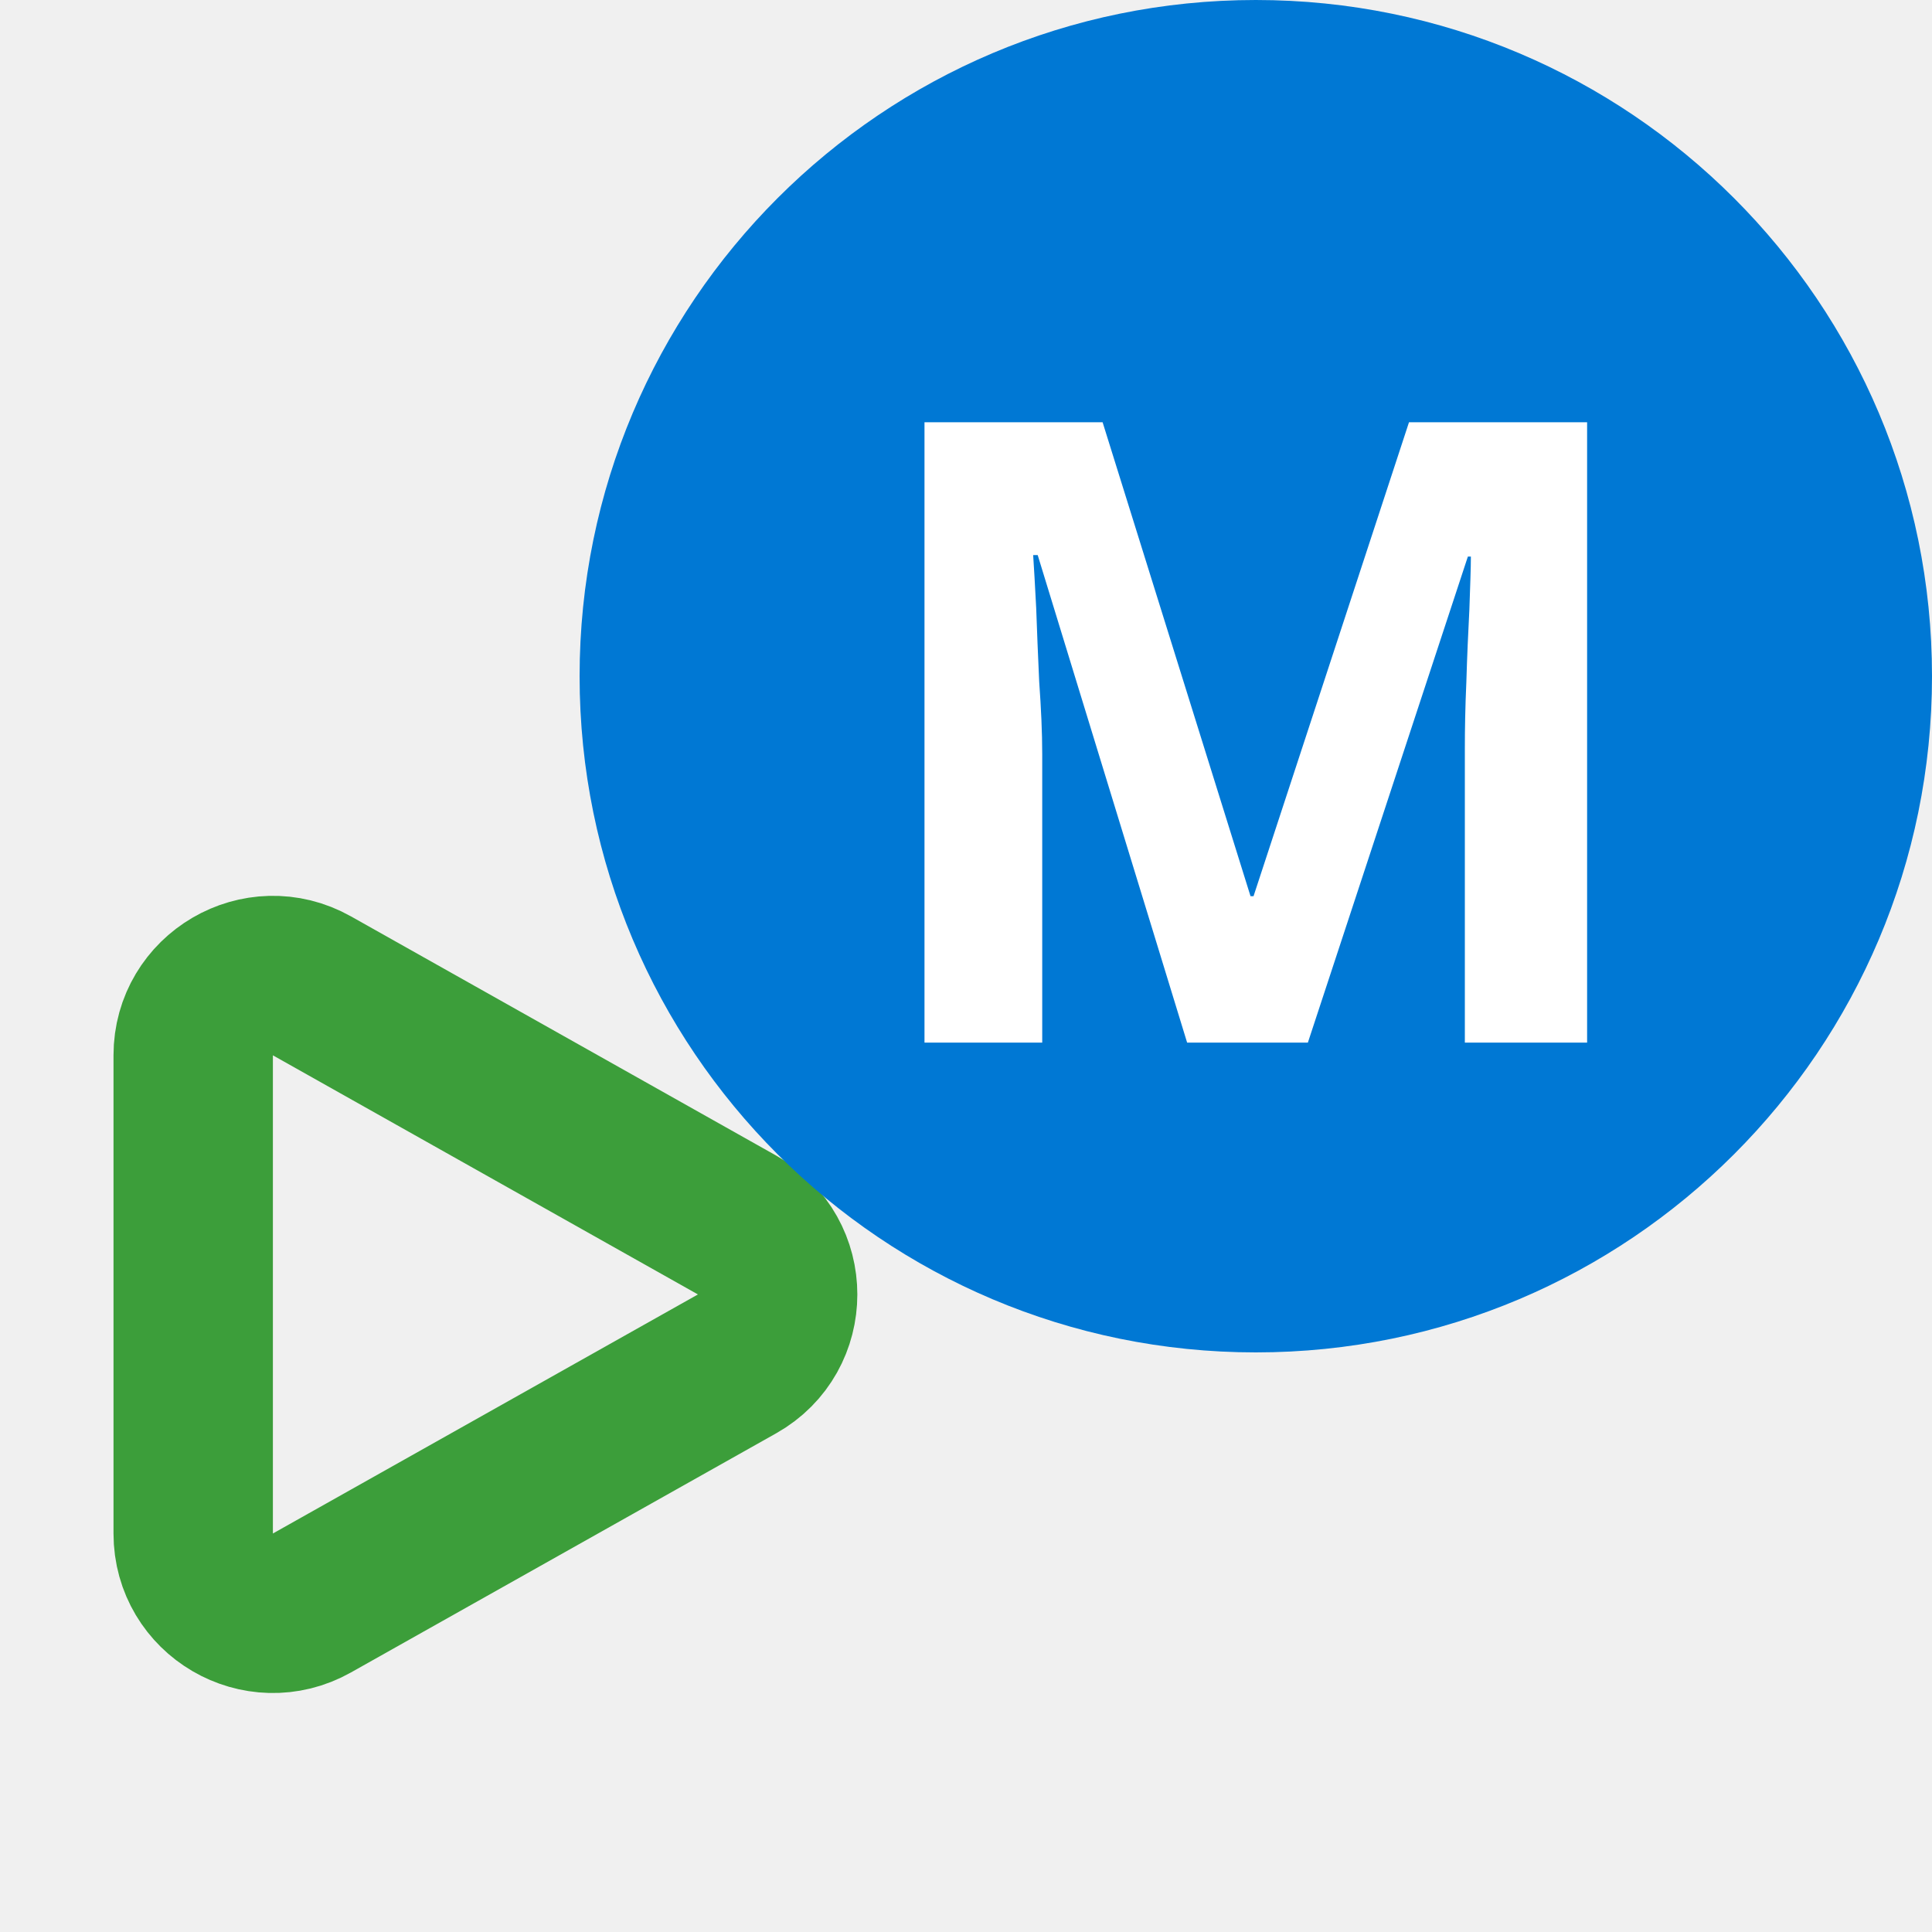
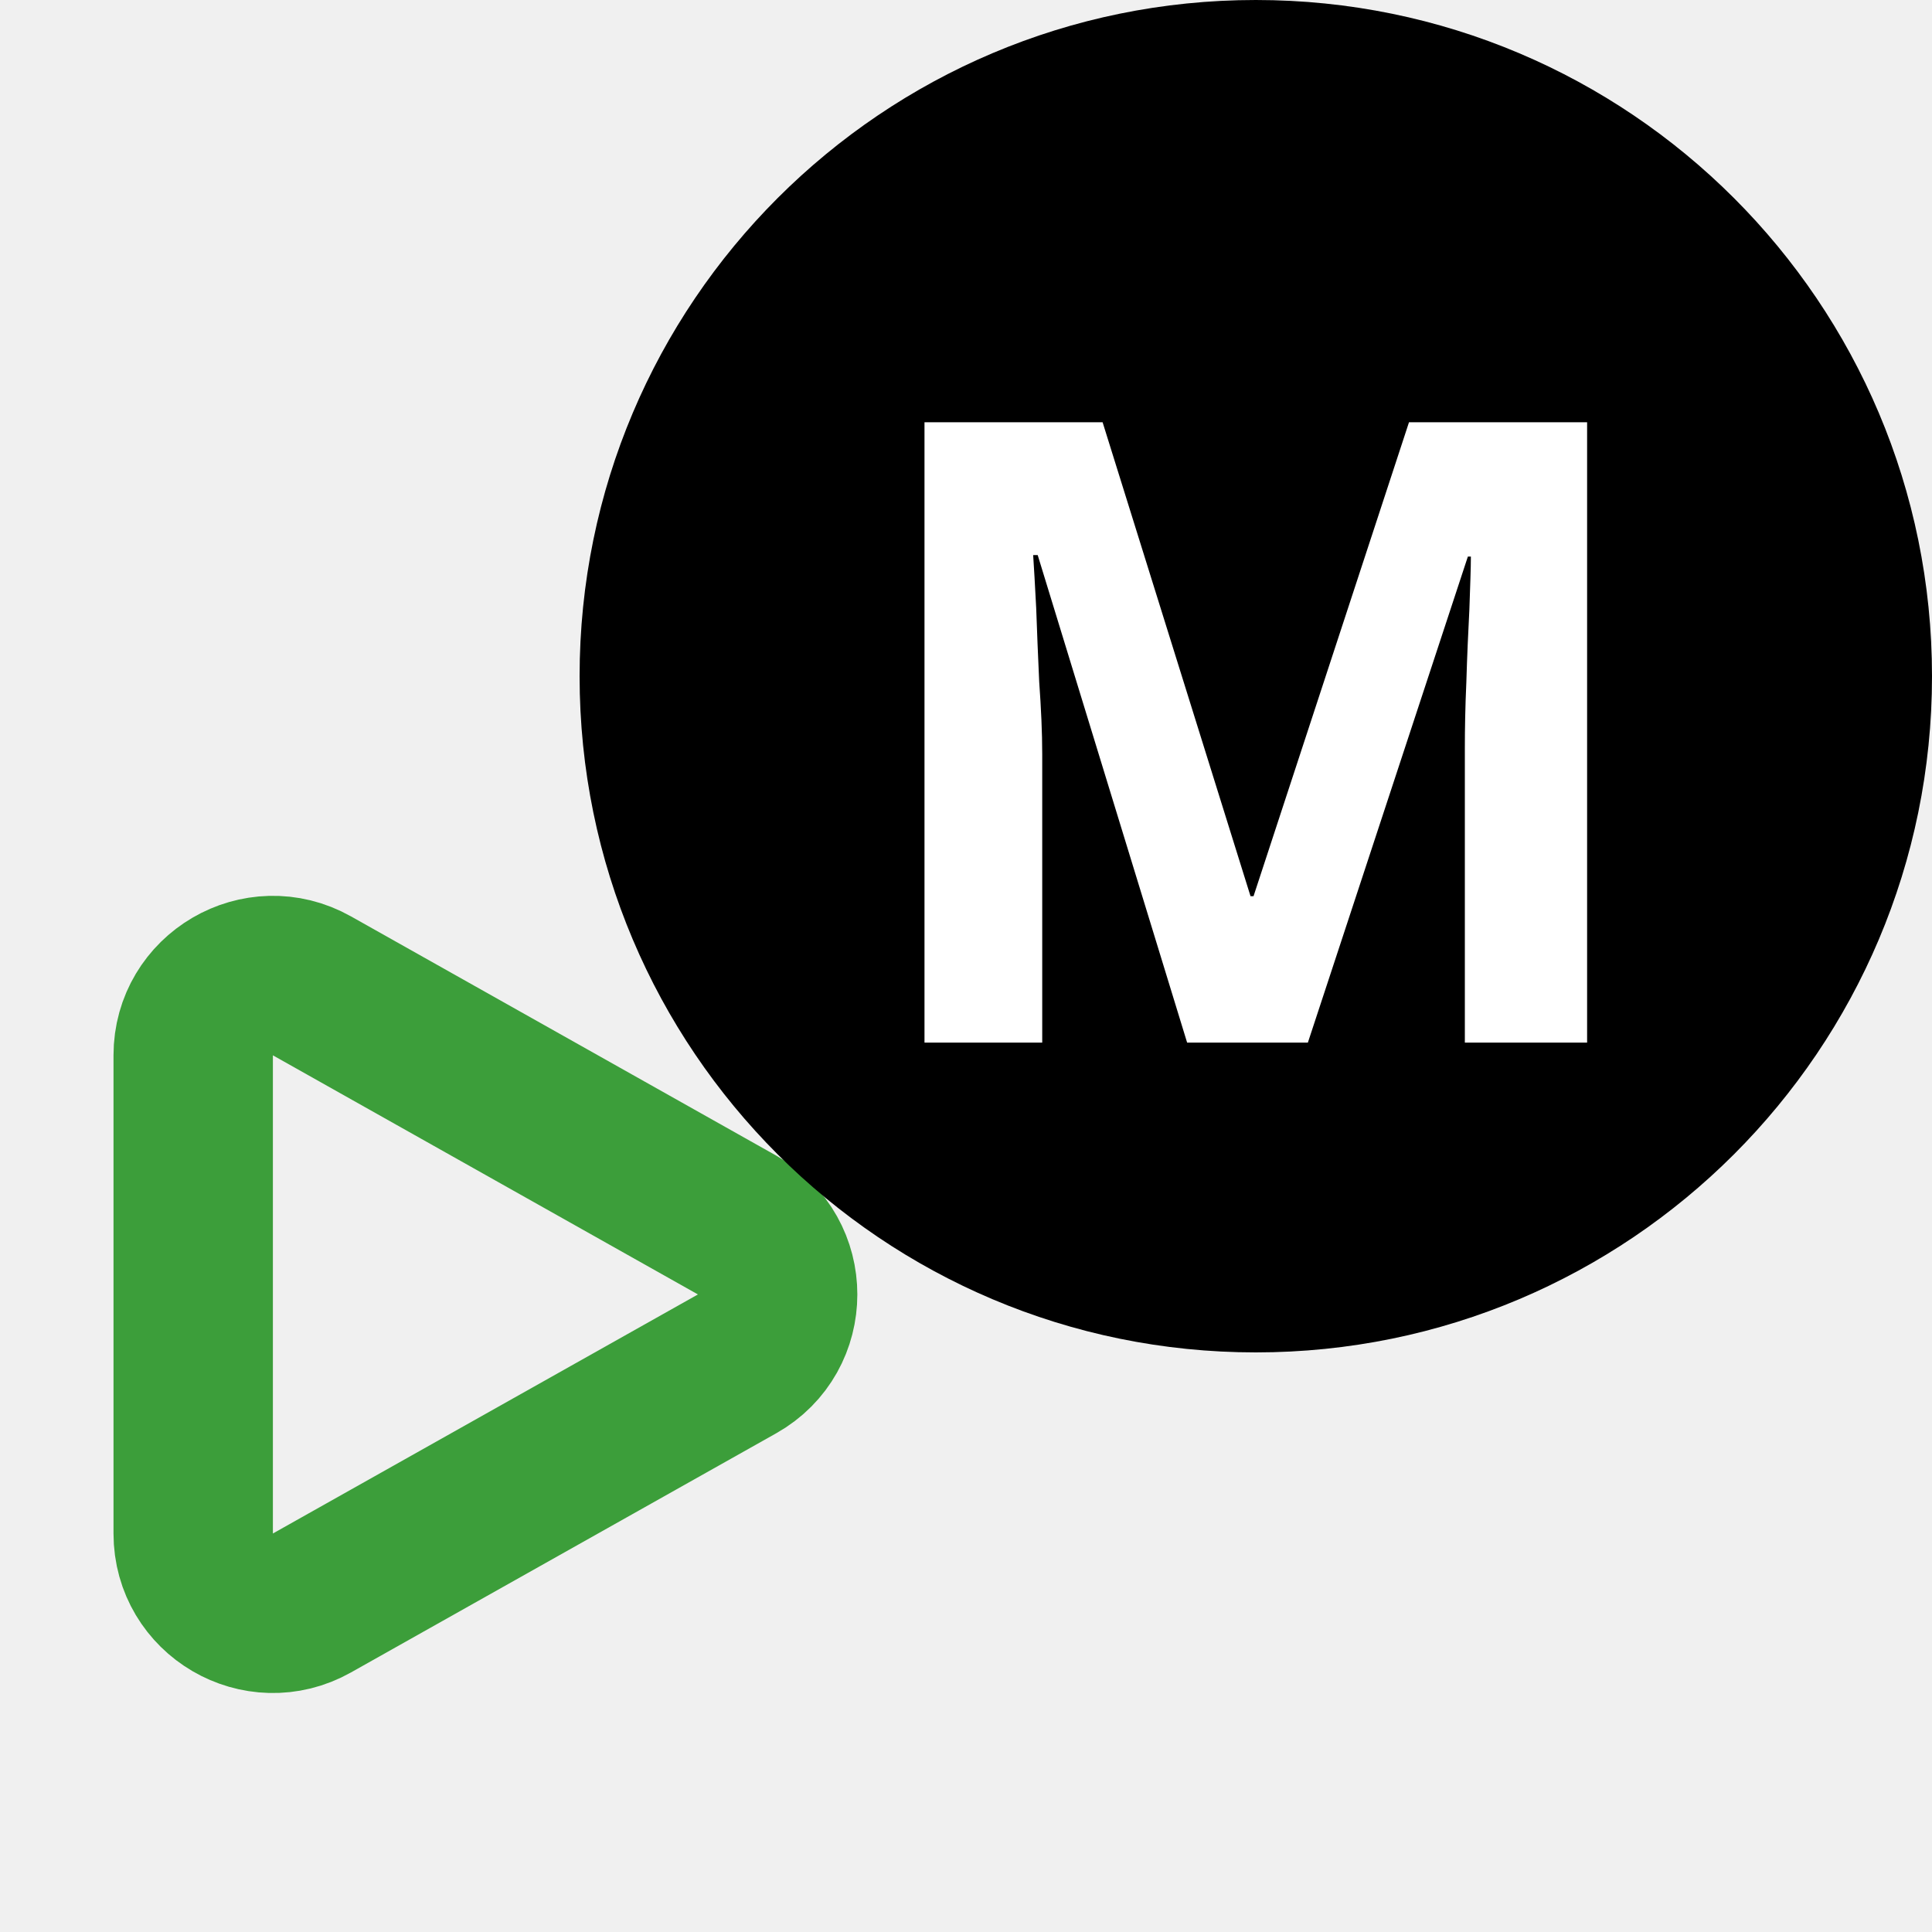
<svg xmlns="http://www.w3.org/2000/svg" width="16" height="16" viewBox="0 0 20 20" fill="none">
  <g transform="translate(2, 9) scale(0.55)">
    <path d="M2.235 2.192C1.236 1.63 0 2.352 0 3.5V12.5C0 13.647 1.235 14.37 2.235 13.807L10.236 9.307C11.255 8.734 11.255 7.266 10.236 6.693L2.235 2.192Z" fill="none" stroke="#3C9E3A" stroke-width="3" stroke-linejoin="round" />
  </g>
-   <circle cx="13" cy="7" r="7" fill="#0078D4" />
+   <circle cx="13" cy="7" r="7" fill="#000" />
  <text x="13" y="7.3" text-anchor="middle" dominant-baseline="central" font-family="sans-serif" font-size="9" font-weight="900" fill="white">
        M
    </text>
</svg>
